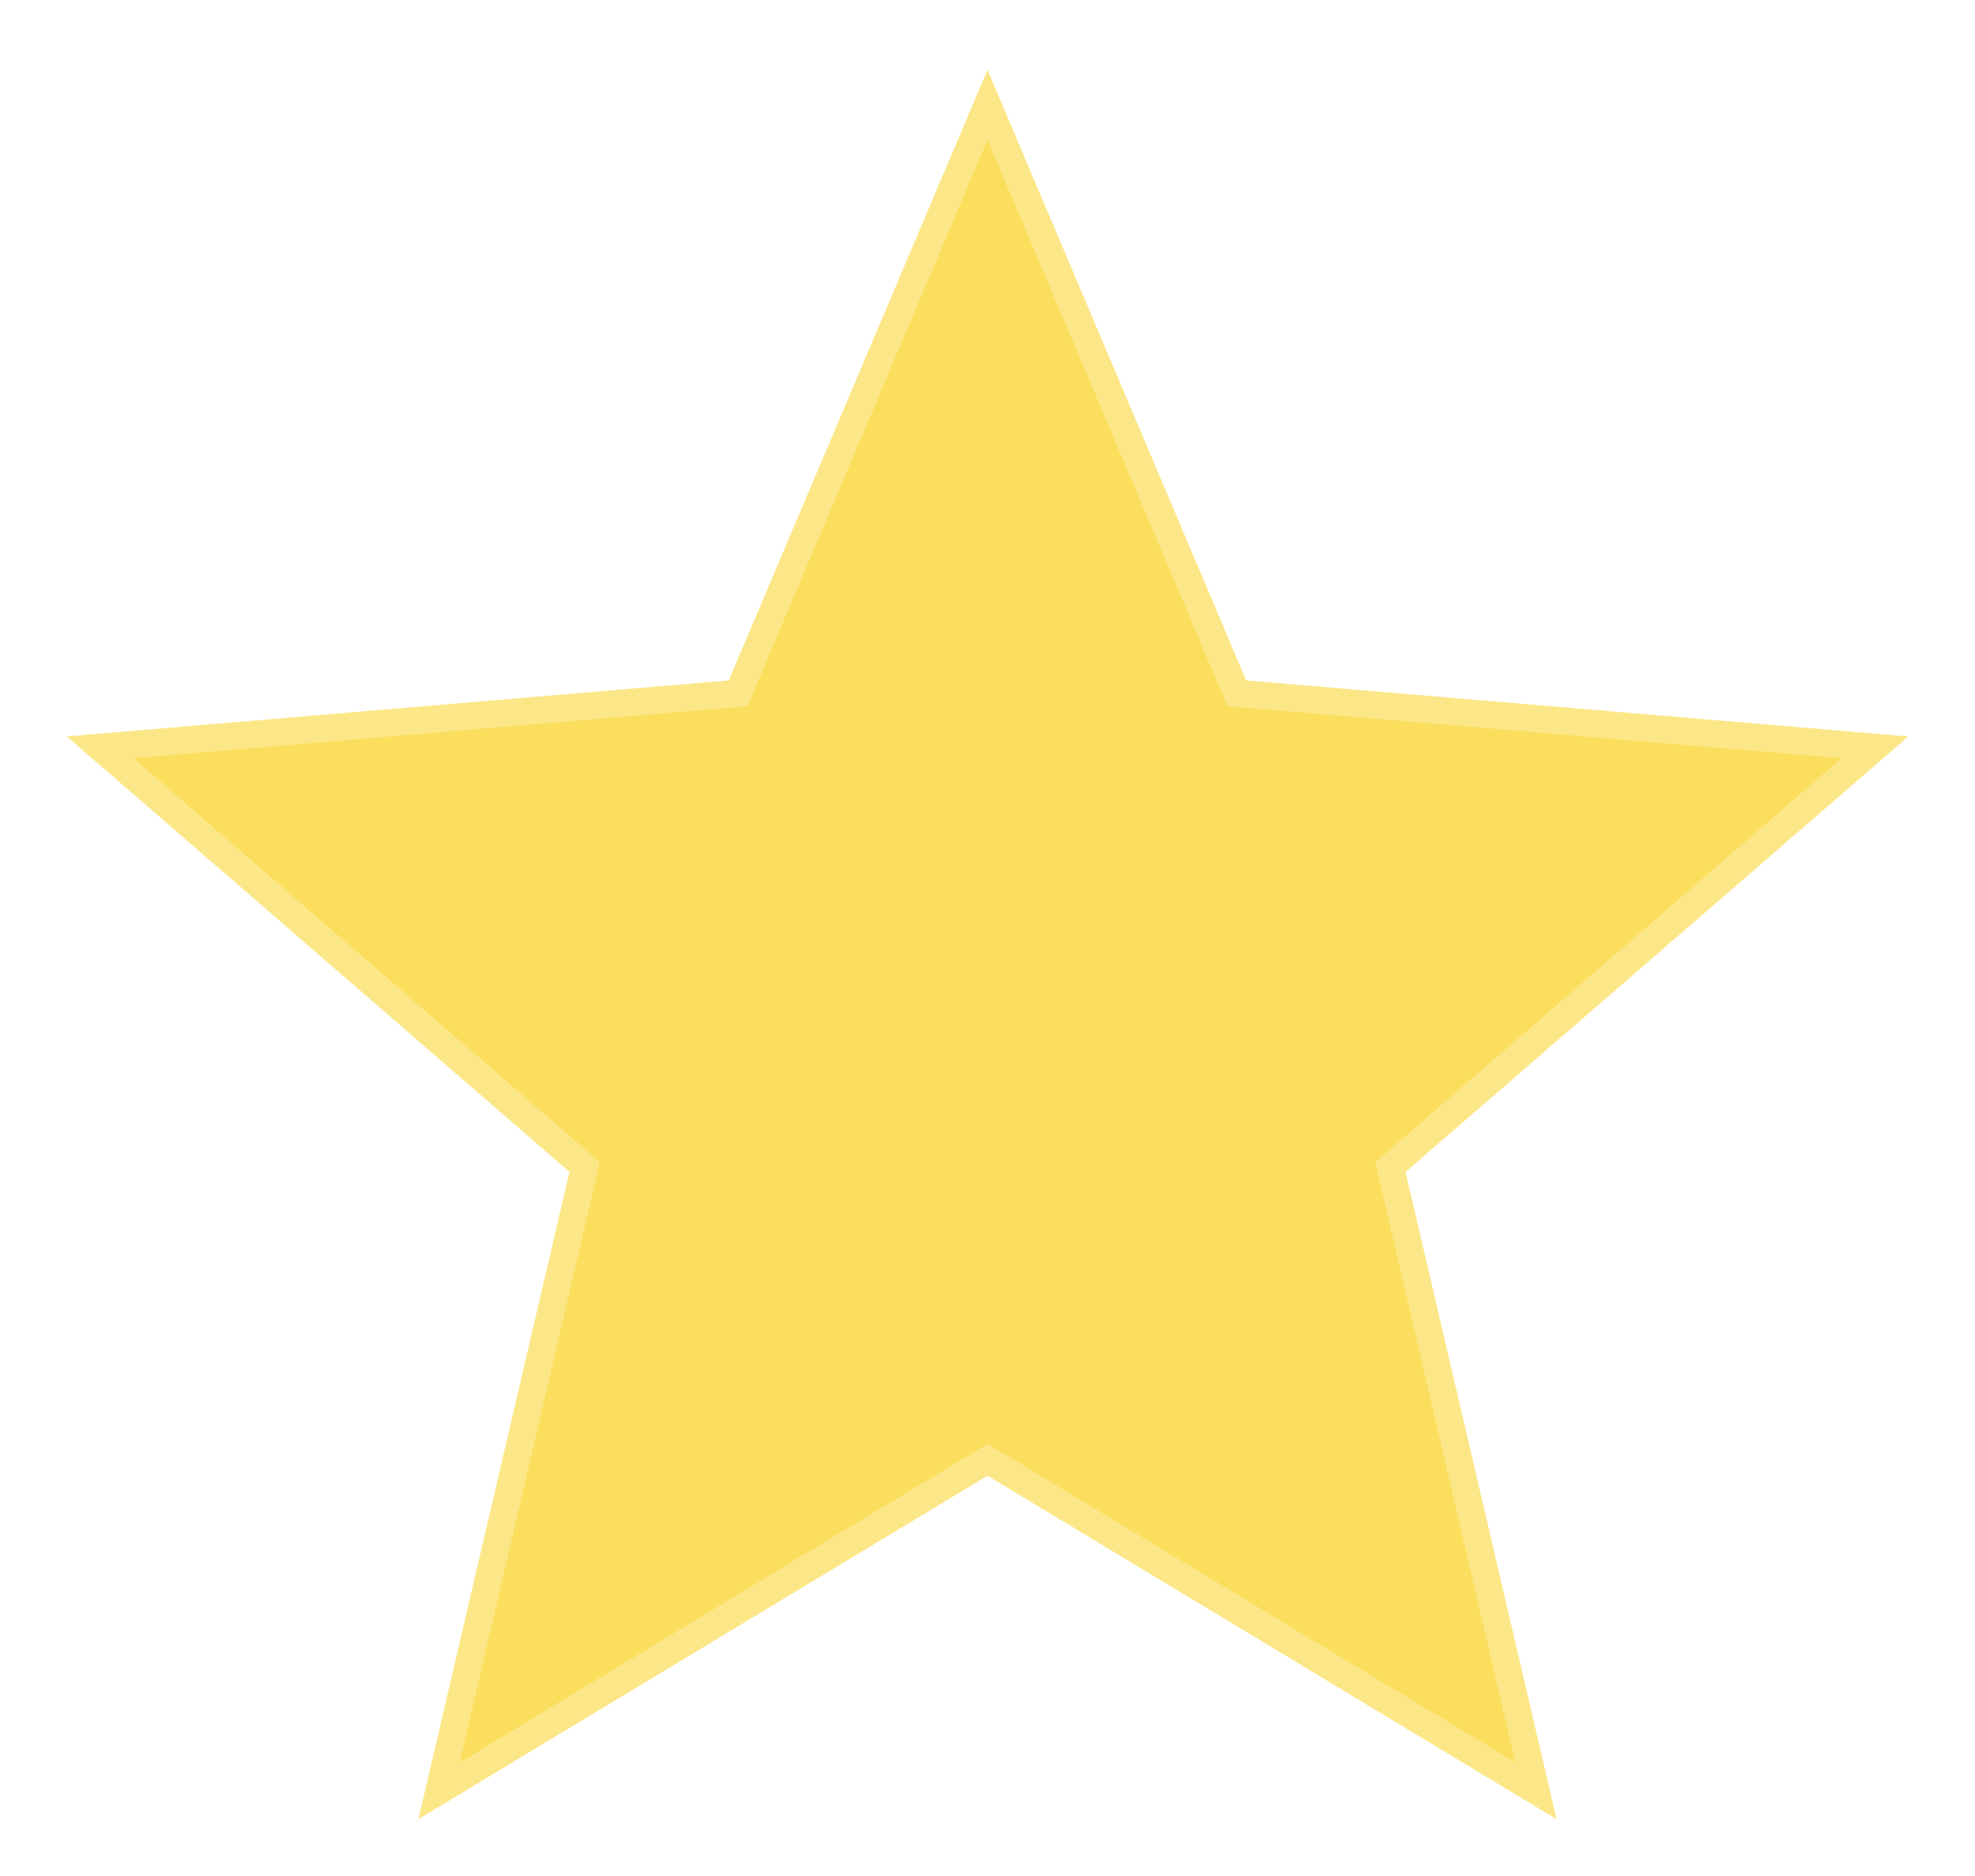
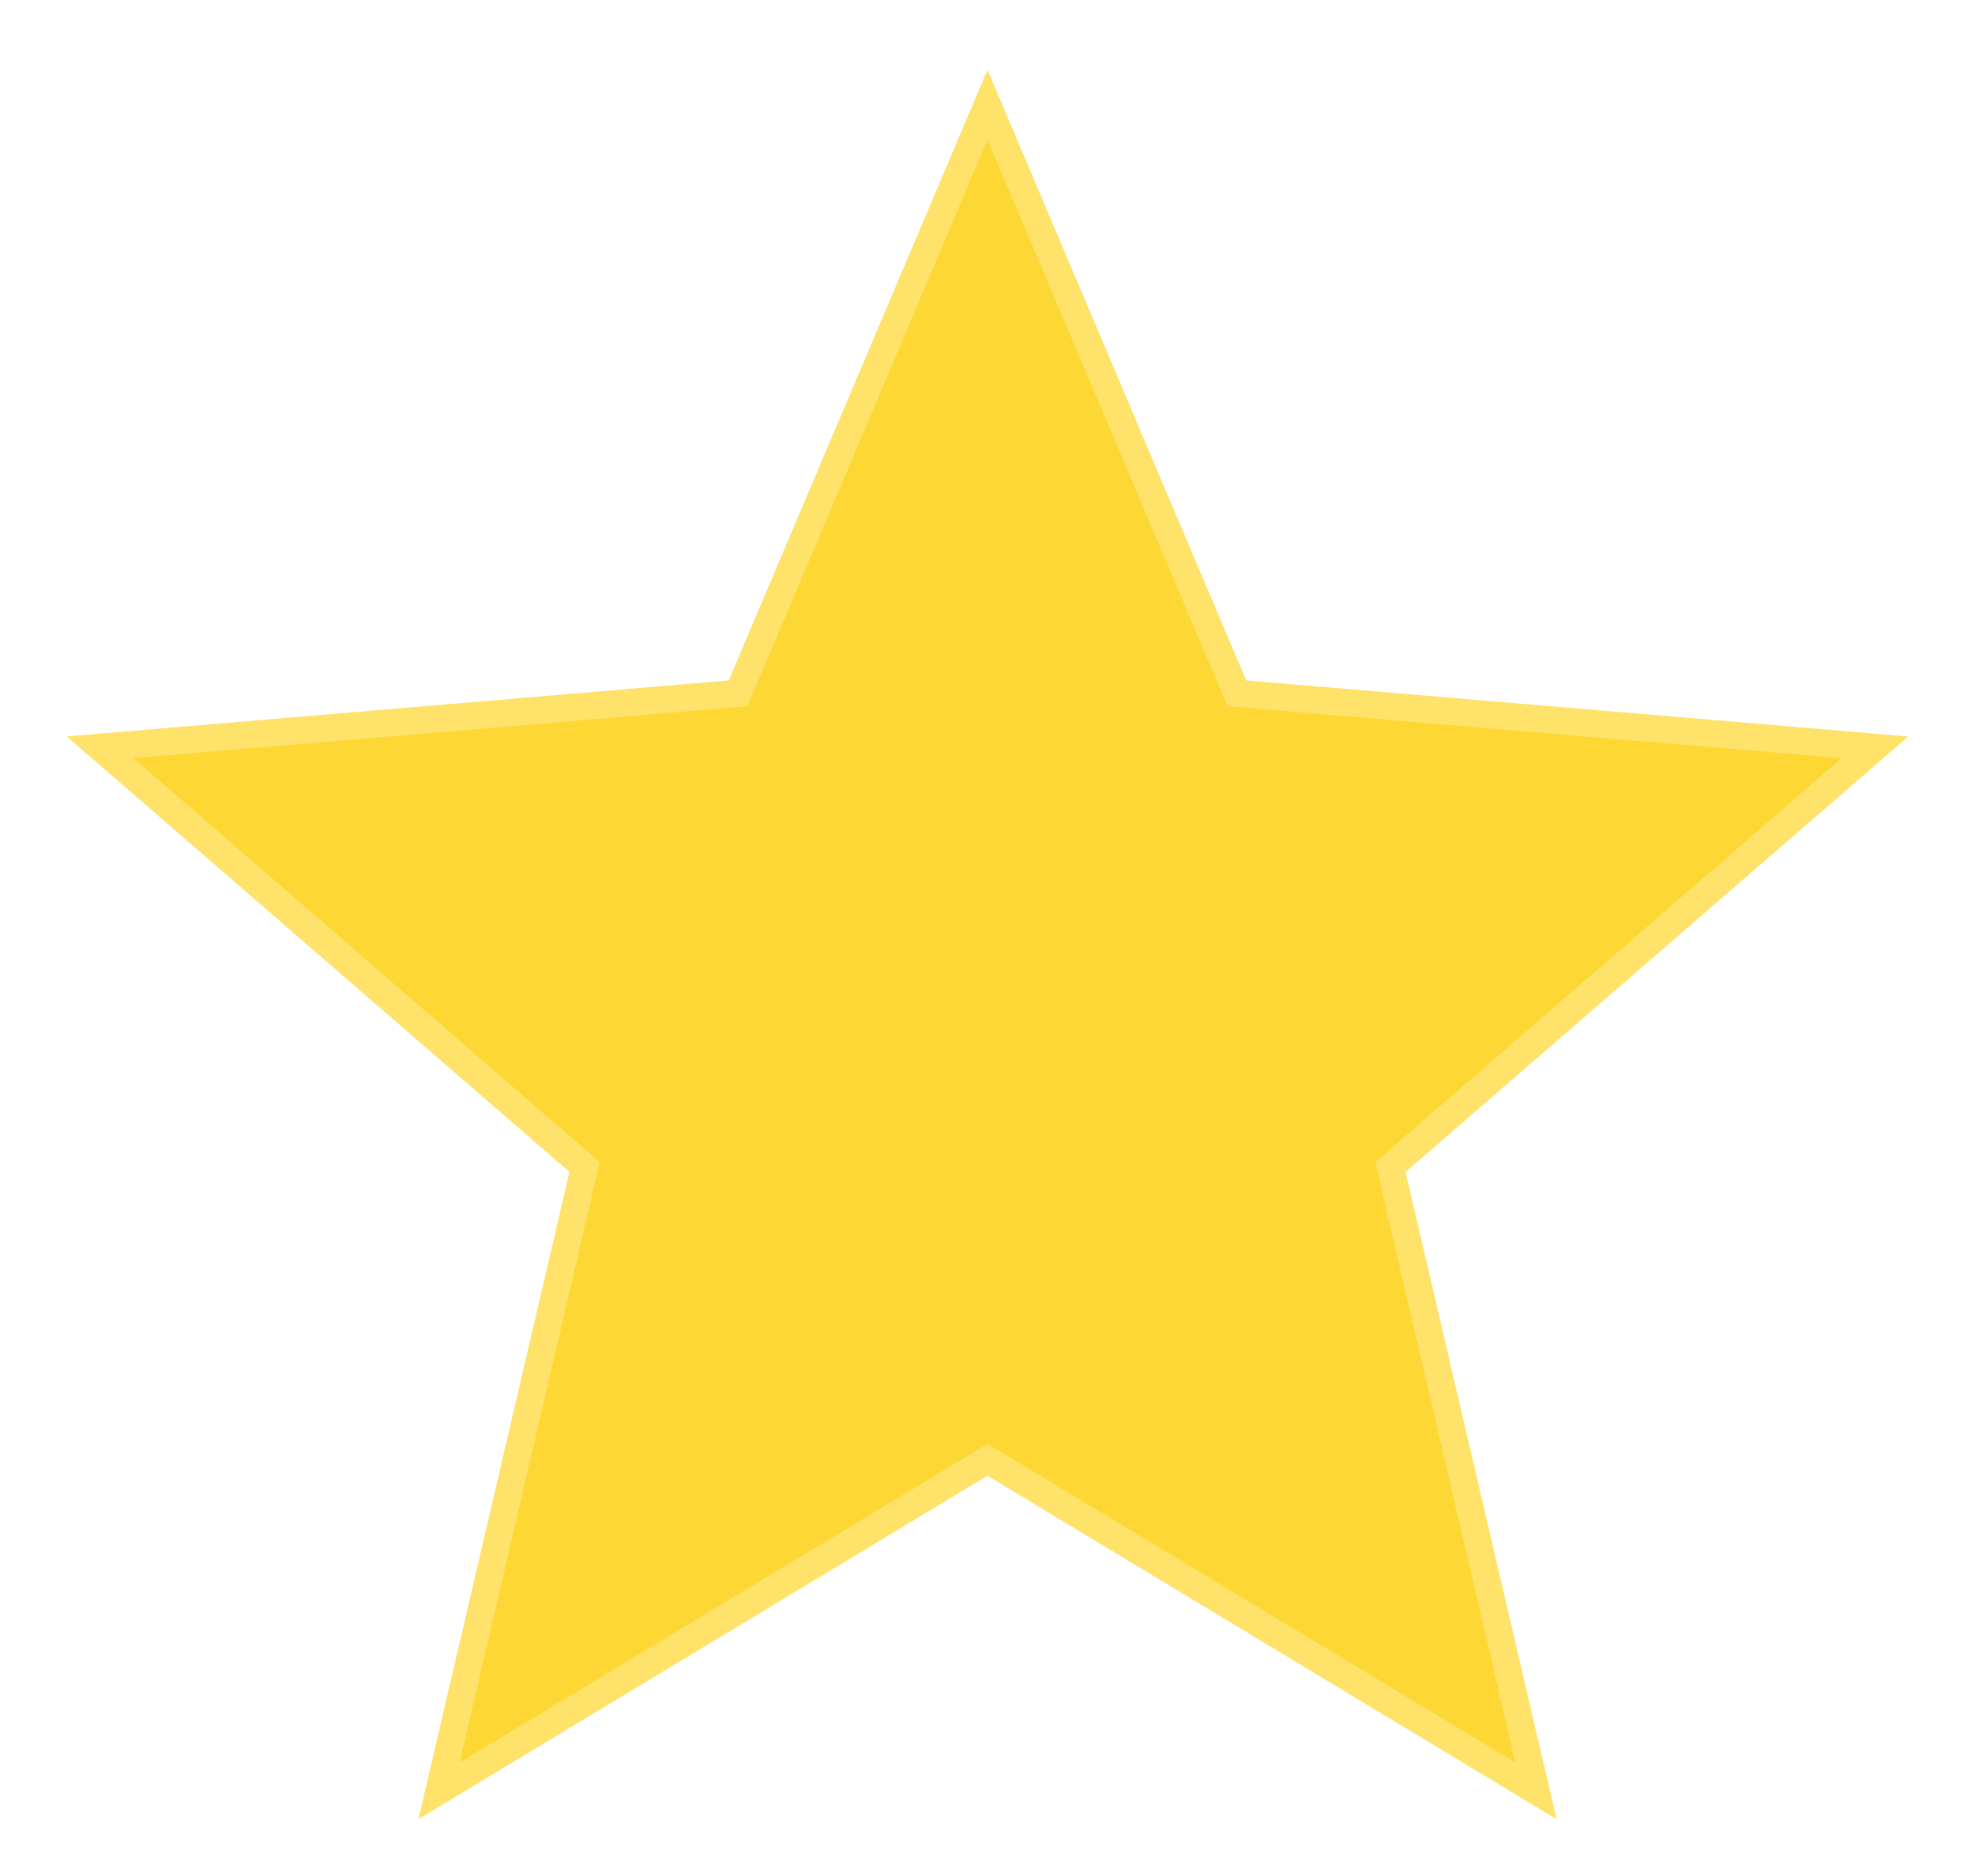
<svg xmlns="http://www.w3.org/2000/svg" width="36.222" height="34.409" viewBox="0 0 36.222 34.409">
-   <path id="Icon_material-star" data-name="Icon material-star" d="M19.888,28.788l10.437,6.3-2.77-11.872,9.221-7.988L24.633,14.2,19.888,3,15.142,14.2,3,15.227l9.221,7.988L9.451,35.087Z" transform="translate(-1.777 -1.719)" fill="#fbde5e" stroke="rgba(255,255,255,0.26)" stroke-width="1" />
+   <path id="Icon_material-star" data-name="Icon material-star" d="M19.888,28.788l10.437,6.3-2.77-11.872,9.221-7.988L24.633,14.2,19.888,3,15.142,14.2,3,15.227l9.221,7.988L9.451,35.087Z" transform="translate(-1.777 -1.719)" fill="#FDD835" stroke="rgba(255,255,255,0.26)" stroke-width="1" />
</svg>
